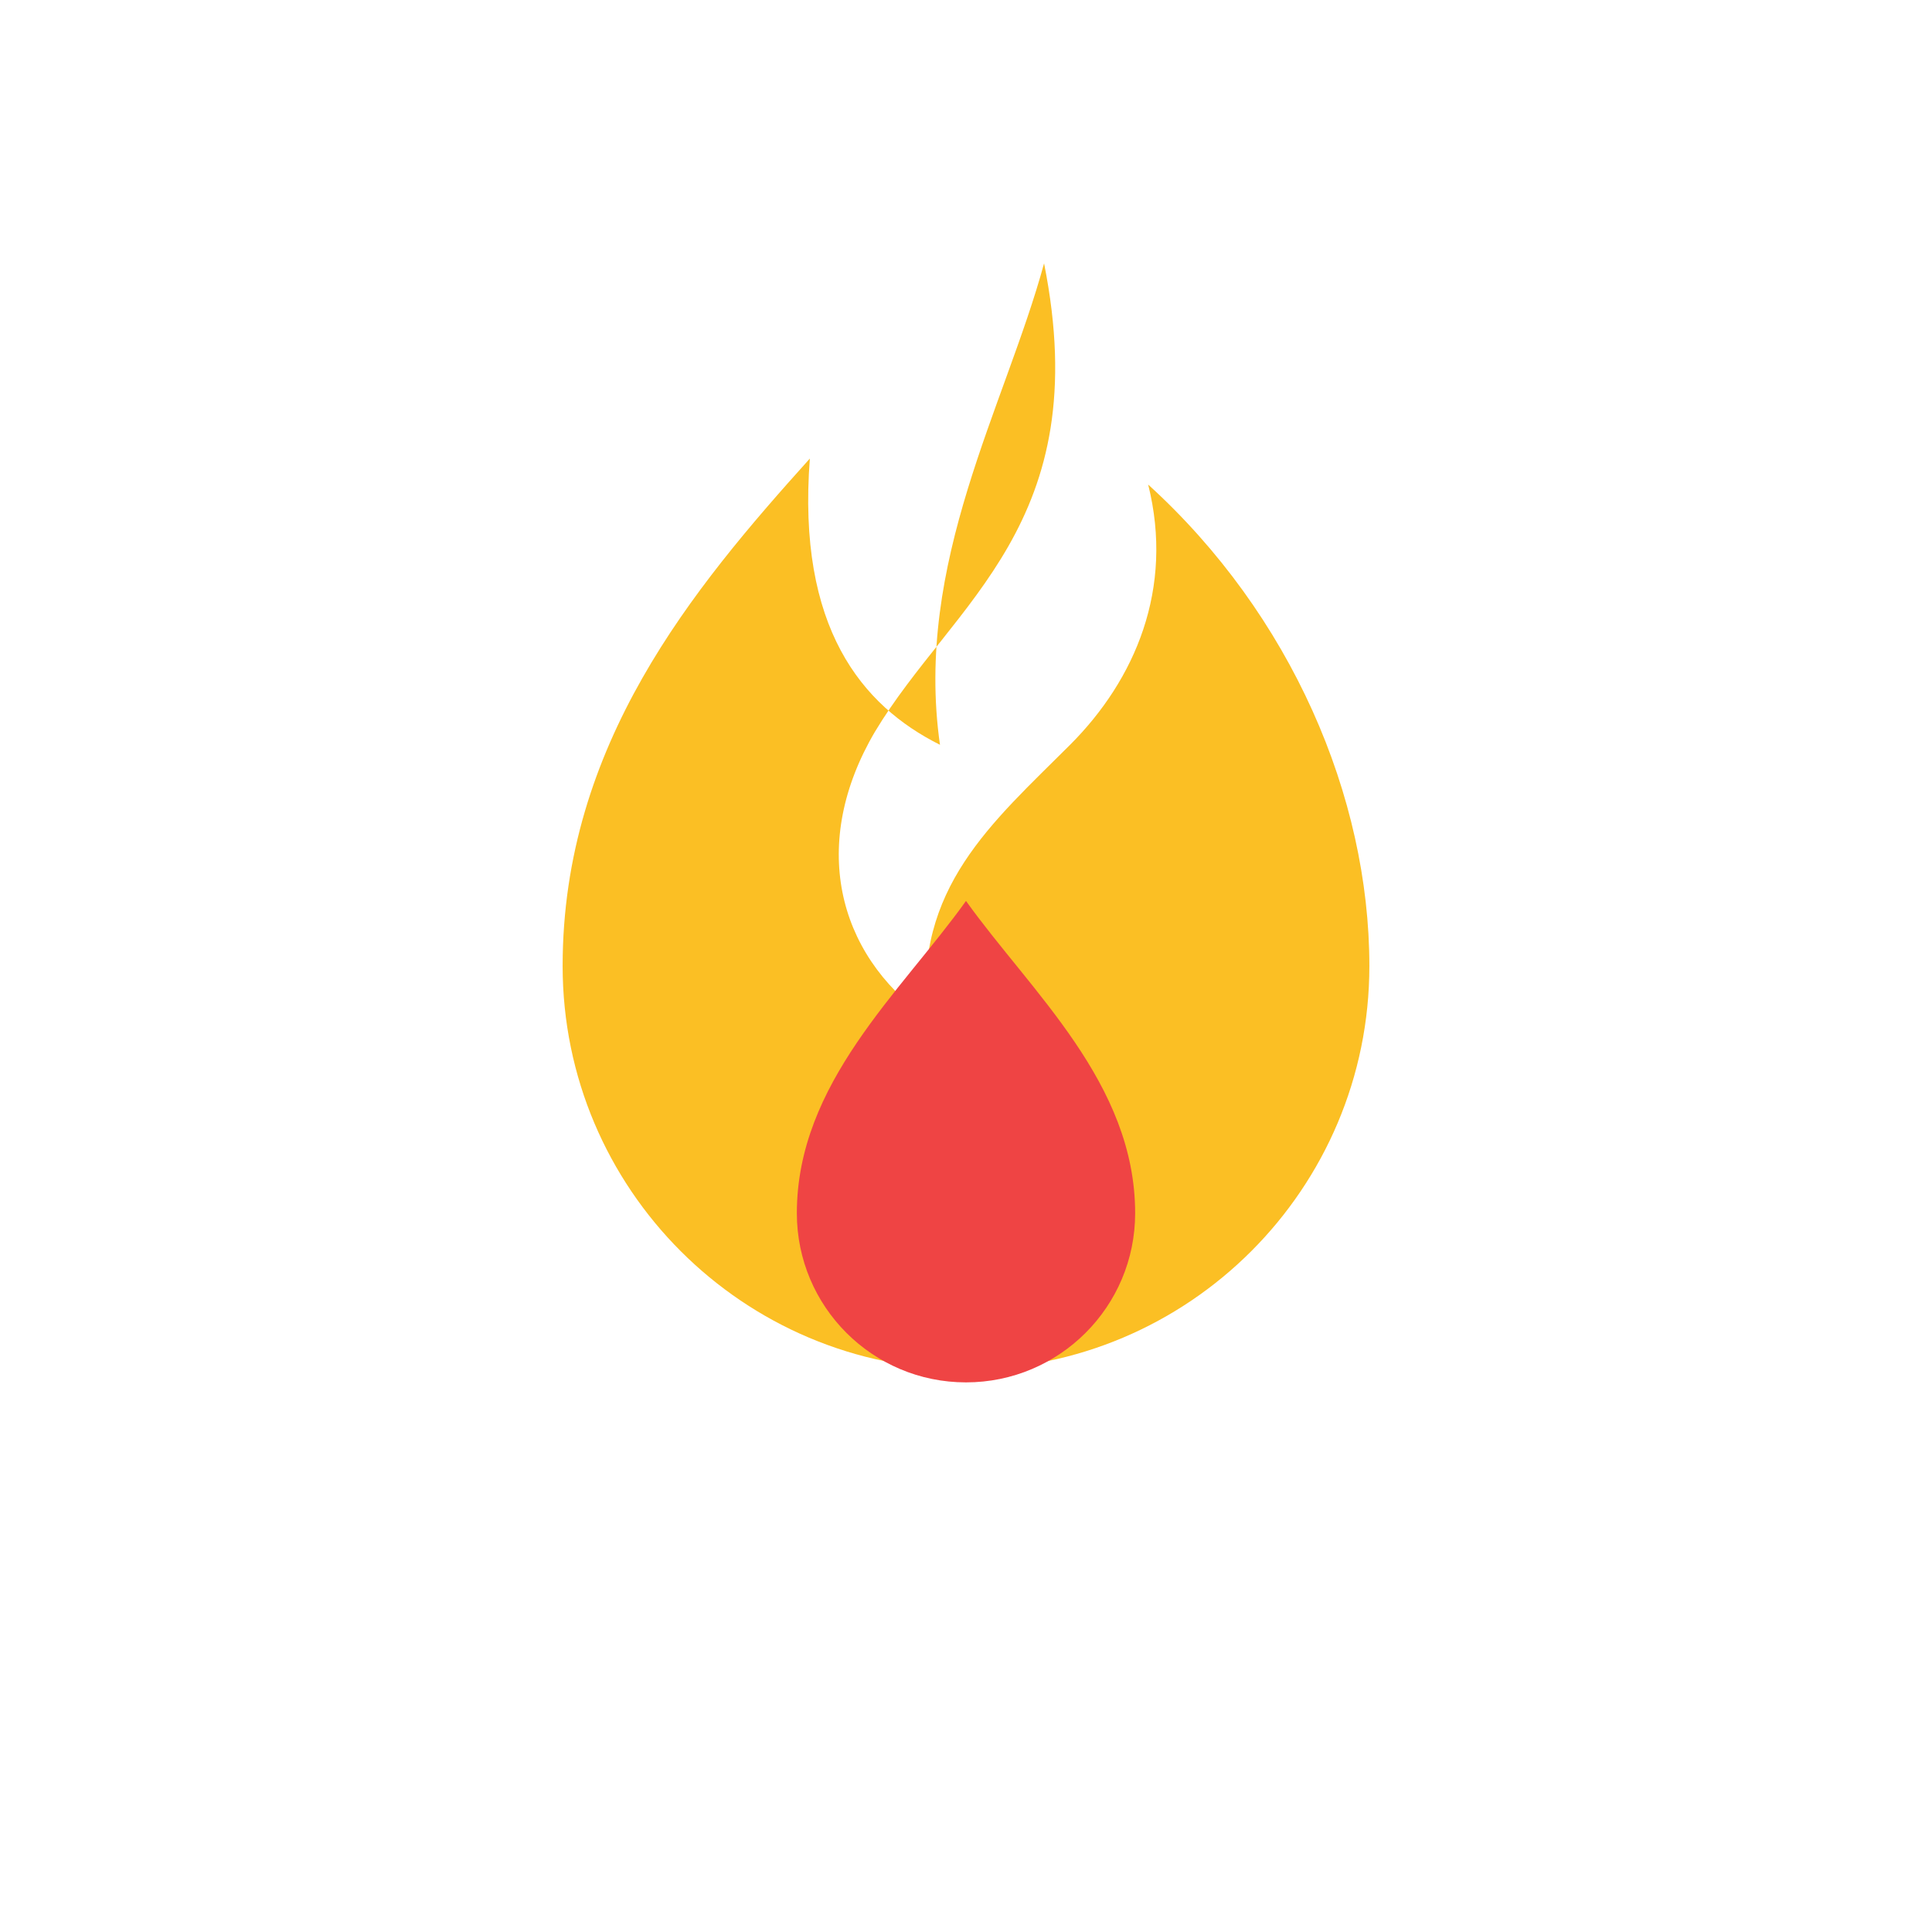
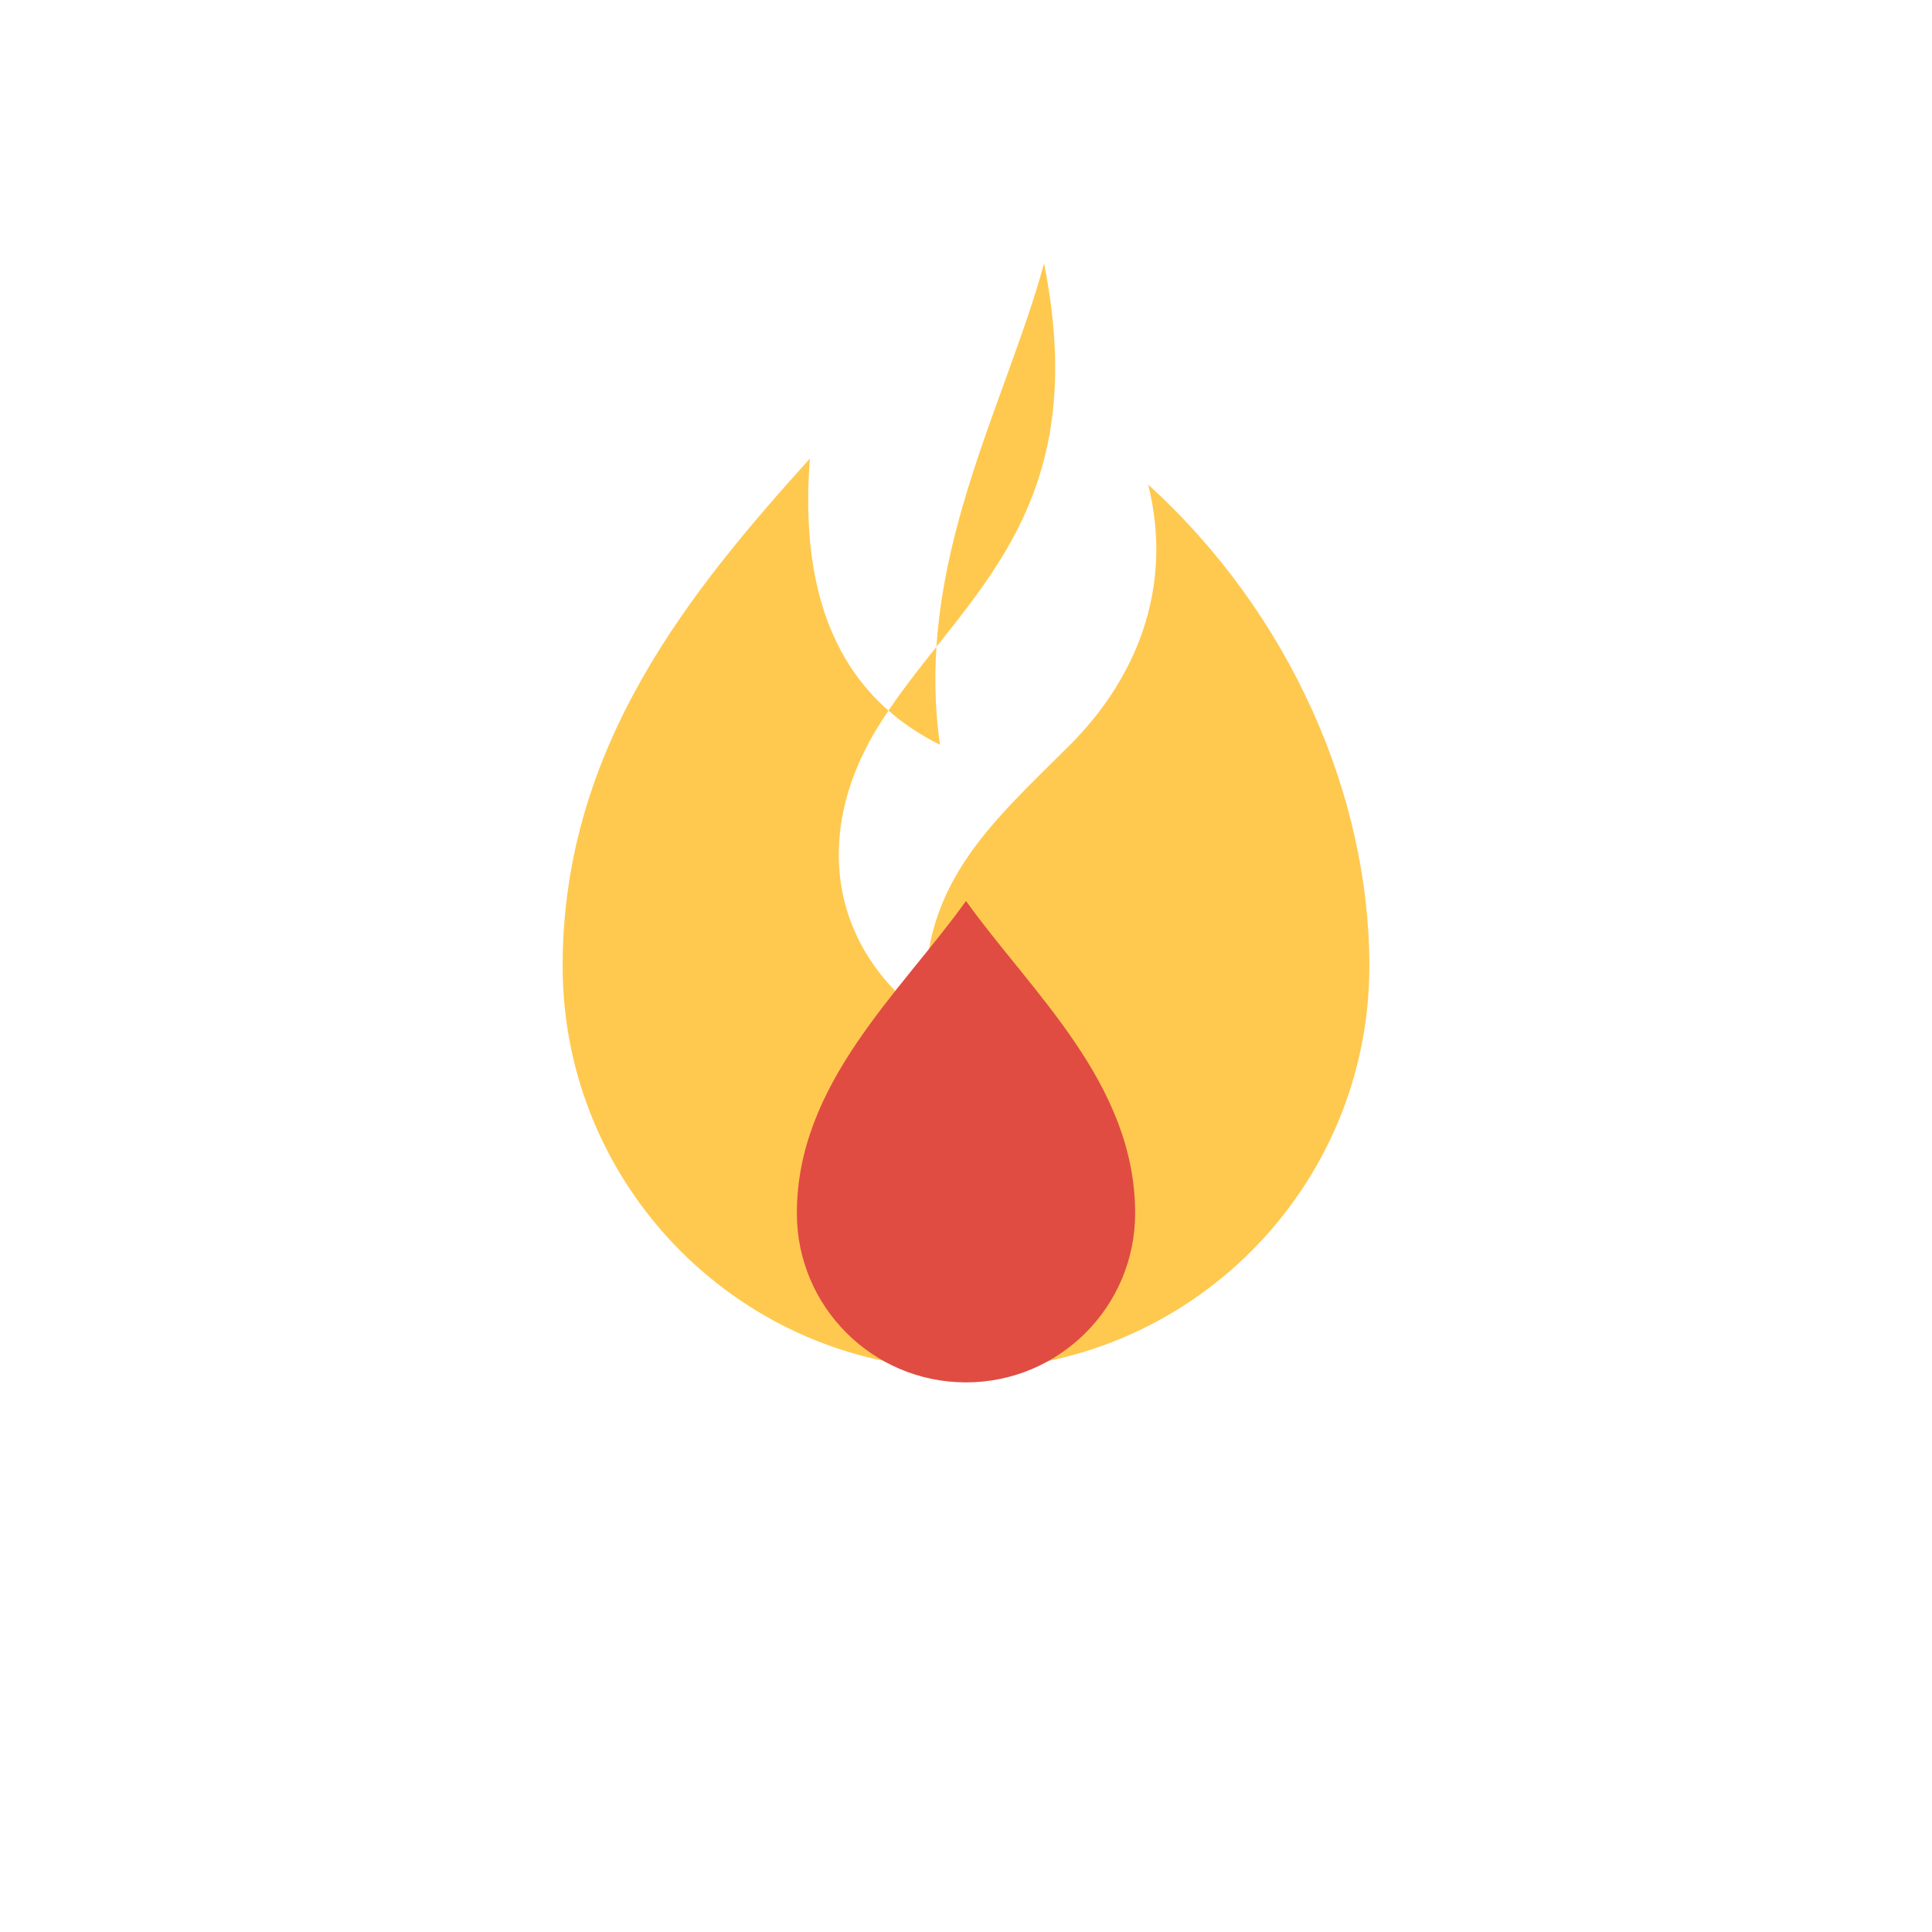
<svg xmlns="http://www.w3.org/2000/svg" fill="none" viewBox="-20.48 -20.48 296.96 296.96">
-   <path fill="#FBBF24" d="M140 20c8 40-14 52-26 72-10 17-6 34 8 44-2-20 10-30 22-42 10-10 16-24 12-40 22 20 34 48 34 74a62 62 0 1 1-124 0c0-34 20-58 38-78-2 26 8 38 20 44-4-28 10-52 16-74" />
-   <path fill="#EF4444" d="M128 118c10 14 26 28 26 48a26 26 0 0 1-52 0c0-20 16-34 26-48" />
+   <path fill="#FFC94F" d="M140 20c8 40-14 52-26 72-10 17-6 34 8 44-2-20 10-30 22-42 10-10 16-24 12-40 22 20 34 48 34 74a62 62 0 1 1-124 0c0-34 20-58 38-78-2 26 8 38 20 44-4-28 10-52 16-74" />
+   <path fill="#E04C42" d="M128 118c10 14 26 28 26 48a26 26 0 0 1-52 0c0-20 16-34 26-48" />
</svg>
